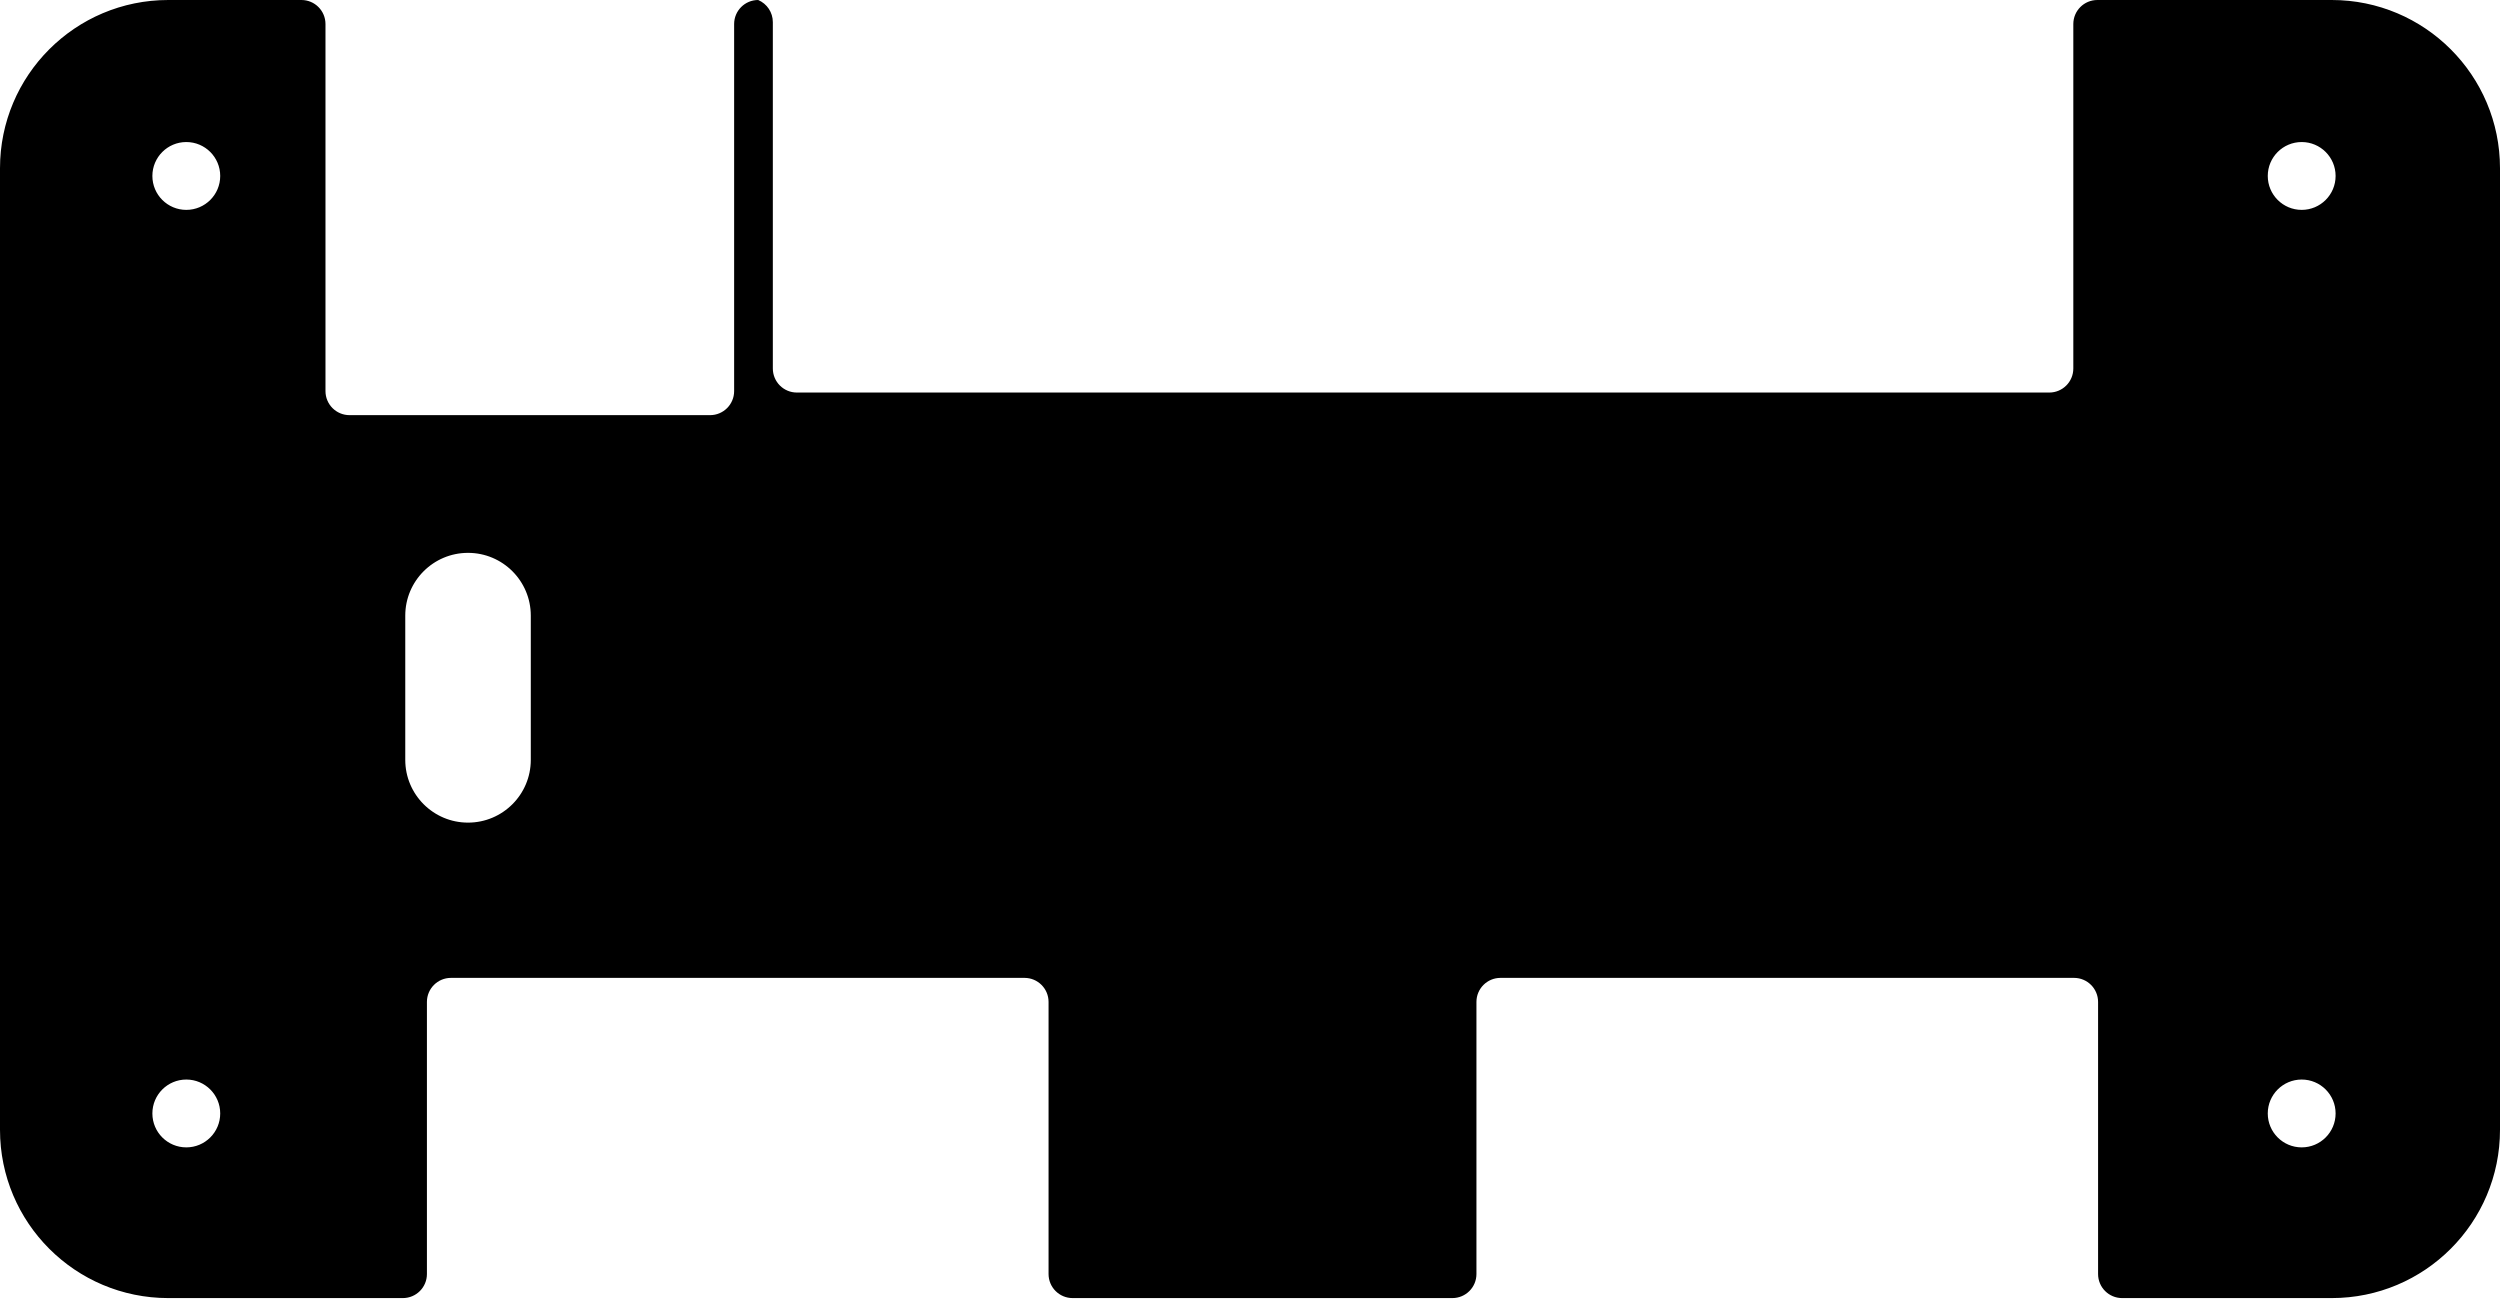
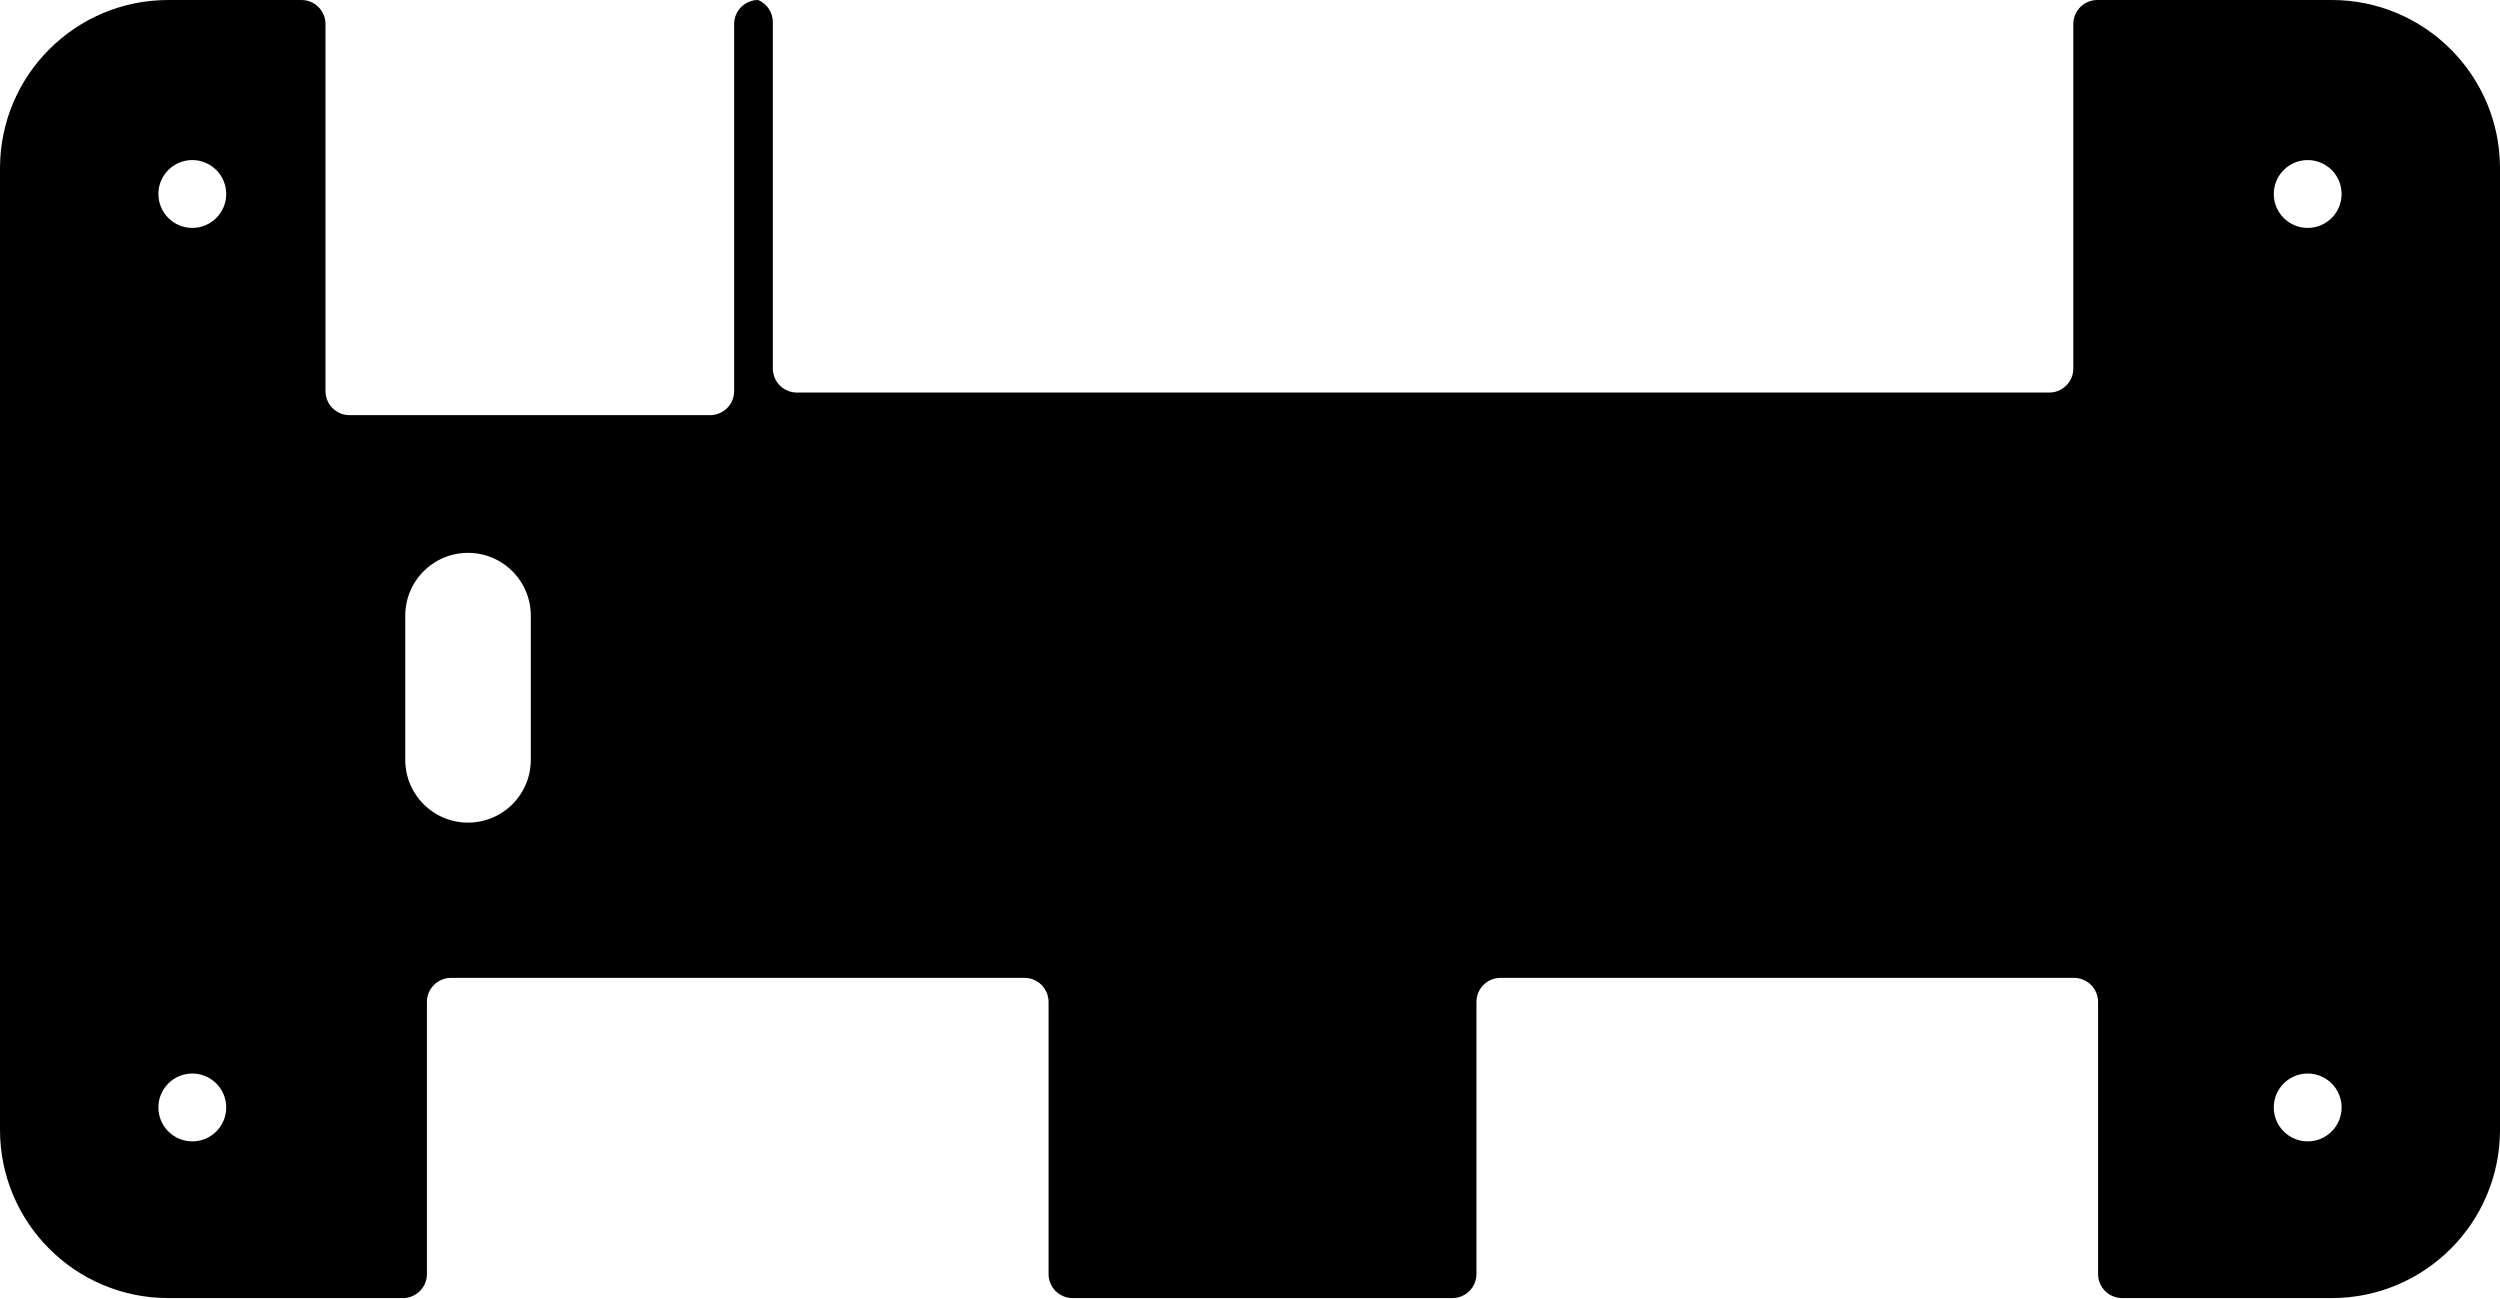
- <svg xmlns="http://www.w3.org/2000/svg" xmlns:ns1="http://www.shapertools.com/namespaces/shaper" ns1:fusionaddin="version:1.8.0" width="10.4cm" height="5.4cm" version="1.1" x="0cm" y="0cm" viewBox="0 0 10.4 5.4" enable-background="new 0 0 10.4 5.4" xml:space="preserve">
-   <path d="M3.525,2.7 A0.1,0.1 90 0,1 3.425,2.6 L3.425,1.167 A0.1,0.1 0 0,0 3.325,1.067 L-1.885,1.067 A0.1,0.1 270 0,0 -1.985,1.167 L-1.985,2.608 A0.1,0.1 0 0,1 -2.046,2.7 A0.1,0.1 90 0,1 -2.146,2.6 L-2.146,1.073 A0.1,0.1 0 0,0 -2.246,0.973 L-3.746,0.973 A0.1,0.1 270 0,0 -3.846,1.073 L-3.846,2.6 A0.1,0.1 0 0,1 -3.946,2.7 L-4.5,2.7 A0.7,0.7 90 0,1 -5.2,2 L-5.2,-2 A0.7,0.7 180 0,1 -4.5,-2.7 L-3.524,-2.7 A0.1,0.1 270 0,1 -3.424,-2.6 L-3.424,-1.468 A0.1,0.1 180 0,0 -3.324,-1.368 L-0.938,-1.368 A0.1,0.1 90 0,0 -0.838,-1.468 L-0.838,-2.6 A0.1,0.1 180 0,1 -0.738,-2.7 L0.842,-2.7 A0.1,0.1 270 0,1 0.942,-2.6 L0.942,-1.468 A0.1,0.1 180 0,0 1.042,-1.368 L3.428,-1.368 A0.1,0.1 90 0,0 3.528,-1.468 L3.528,-2.6 A0.1,0.1 180 0,1 3.628,-2.7 L4.5,-2.7 A0.7,0.7 270 0,1 5.2,-2 L5.2,2 A0.7,0.7 0 0,1 4.5,2.7 L3.525,2.7z" transform="matrix(1,0,0,-1,5.2,2.7)" fill="rgb(0,0,0)" stroke-linecap="round" stroke-linejoin="round" />
-   <path d="M-4.585,-1.932 a0.16,0.16 0 1,1 0.32,0 a0.16,0.16 0 1,1 -0.32,0z" transform="matrix(1,0,0,-1,5.2,2.7)" fill="rgb(255,255,255)" stroke="rgb(0,0,0)" stroke-width="0.001cm" stroke-linecap="round" stroke-linejoin="round" />
-   <path d="M-2.973,-0.461 A0.28,0.28 0 0,0 -3.533,-0.461 L-3.533,0.139 A0.28,0.28 180 0,0 -2.973,0.139 L-2.973,-0.461z" transform="matrix(1,0,0,-1,5.2,2.7)" fill="rgb(255,255,255)" stroke="rgb(0,0,0)" stroke-width="0.001cm" stroke-linecap="round" stroke-linejoin="round" />
-   <path d="M4.215,1.968 a0.16,0.16 0 1,1 0.32,0 a0.16,0.16 0 1,1 -0.32,0z" transform="matrix(1,0,0,-1,5.2,2.7)" fill="rgb(255,255,255)" stroke="rgb(0,0,0)" stroke-width="0.001cm" stroke-linecap="round" stroke-linejoin="round" />
-   <path d="M4.215,-1.932 a0.16,0.16 0 1,1 0.32,0 a0.16,0.16 0 1,1 -0.32,0z" transform="matrix(1,0,0,-1,5.2,2.7)" fill="rgb(255,255,255)" stroke="rgb(0,0,0)" stroke-width="0.001cm" stroke-linecap="round" stroke-linejoin="round" />
-   <path d="M-4.585,1.968 a0.16,0.16 0 1,1 0.32,0 a0.16,0.16 0 1,1 -0.32,0z" transform="matrix(1,0,0,-1,5.2,2.7)" fill="rgb(255,255,255)" stroke="rgb(0,0,0)" stroke-width="0.001cm" stroke-linecap="round" stroke-linejoin="round" />
+ <svg xmlns="http://www.w3.org/2000/svg" xmlns:ns1="http://www.shapertools.com/namespaces/shaper" ns1:fusionaddin="version:1.9.0" width="10.4cm" height="5.4cm" version="1.1" x="0cm" y="0cm" viewBox="0 0 10.4 5.4" enable-background="new 0 0 10.4 5.4" xml:space="preserve">
+   <path d="M0.942,-1.468 A0.1,0.1 180 0,0 1.042,-1.368 L3.428,-1.368 A0.1,0.1 90 0,0 3.528,-1.468 L3.528,-2.6 A0.1,0.1 180 0,1 3.628,-2.7 L4.5,-2.7 A0.7,0.7 270 0,1 5.2,-2 L5.2,2 A0.7,0.7 0 0,1 4.5,2.7 L3.525,2.7 A0.1,0.1 90 0,1 3.425,2.6 L3.425,1.167 A0.1,0.1 0 0,0 3.325,1.067 L-1.885,1.067 A0.1,0.1 270 0,0 -1.985,1.167 L-1.985,2.608 A0.1,0.1 0 0,1 -2.046,2.7 A0.1,0.1 90 0,1 -2.146,2.6 L-2.146,1.073 A0.1,0.1 0 0,0 -2.246,0.973 L-3.746,0.973 A0.1,0.1 270 0,0 -3.846,1.073 L-3.846,2.6 A0.1,0.1 0 0,1 -3.946,2.7 L-4.5,2.7 A0.7,0.7 90 0,1 -5.2,2 L-5.2,-2 A0.7,0.7 180 0,1 -4.5,-2.7 L-3.524,-2.7 A0.1,0.1 270 0,1 -3.424,-2.6 L-3.424,-1.468 A0.1,0.1 180 0,0 -3.324,-1.368 L-0.938,-1.368 A0.1,0.1 90 0,0 -0.838,-1.468 L-0.838,-2.6 A0.1,0.1 180 0,1 -0.738,-2.7 L0.842,-2.7 A0.1,0.1 270 0,1 0.942,-2.6 L0.942,-1.468z" transform="matrix(1,0,0,-1,5.2,2.7)" fill="rgb(0,0,0)" ns1:cutDepth="0.3cm" stroke-linecap="round" stroke-linejoin="round" />
+   <path d="M4.24,1.893 a0.16,0.16 0 1,1 0.32,0 a0.16,0.16 0 1,1 -0.32,0z" transform="matrix(1,0,0,-1,5.2,2.7)" fill="rgb(255,255,255)" stroke="rgb(0,0,0)" stroke-width="0.001cm" stroke-linecap="round" stroke-linejoin="round" ns1:cutDepth="0.3cm" />
+   <path d="M4.24,-1.907 a0.16,0.16 0 1,1 0.32,0 a0.16,0.16 0 1,1 -0.32,0z" transform="matrix(1,0,0,-1,5.2,2.7)" fill="rgb(255,255,255)" stroke="rgb(0,0,0)" stroke-width="0.001cm" stroke-linecap="round" stroke-linejoin="round" ns1:cutDepth="0.3cm" />
+   <path d="M-4.56,-1.907 a0.16,0.16 0 1,1 0.32,0 a0.16,0.16 0 1,1 -0.32,0z" transform="matrix(1,0,0,-1,5.2,2.7)" fill="rgb(255,255,255)" stroke="rgb(0,0,0)" stroke-width="0.001cm" stroke-linecap="round" stroke-linejoin="round" ns1:cutDepth="0.3cm" />
+   <path d="M-4.56,1.893 a0.16,0.16 0 1,1 0.32,0 a0.16,0.16 0 1,1 -0.32,0z" transform="matrix(1,0,0,-1,5.2,2.7)" fill="rgb(255,255,255)" stroke="rgb(0,0,0)" stroke-width="0.001cm" stroke-linecap="round" stroke-linejoin="round" ns1:cutDepth="0.3cm" />
+   <path d="M-2.973,-0.461 A0.28,0.28 0 0,0 -3.533,-0.461 L-3.533,0.139 A0.28,0.28 180 0,0 -2.973,0.139 L-2.973,-0.461z" transform="matrix(1,0,0,-1,5.2,2.7)" fill="rgb(255,255,255)" stroke="rgb(0,0,0)" stroke-width="0.001cm" stroke-linecap="round" stroke-linejoin="round" ns1:cutDepth="0.3cm" />
</svg>
